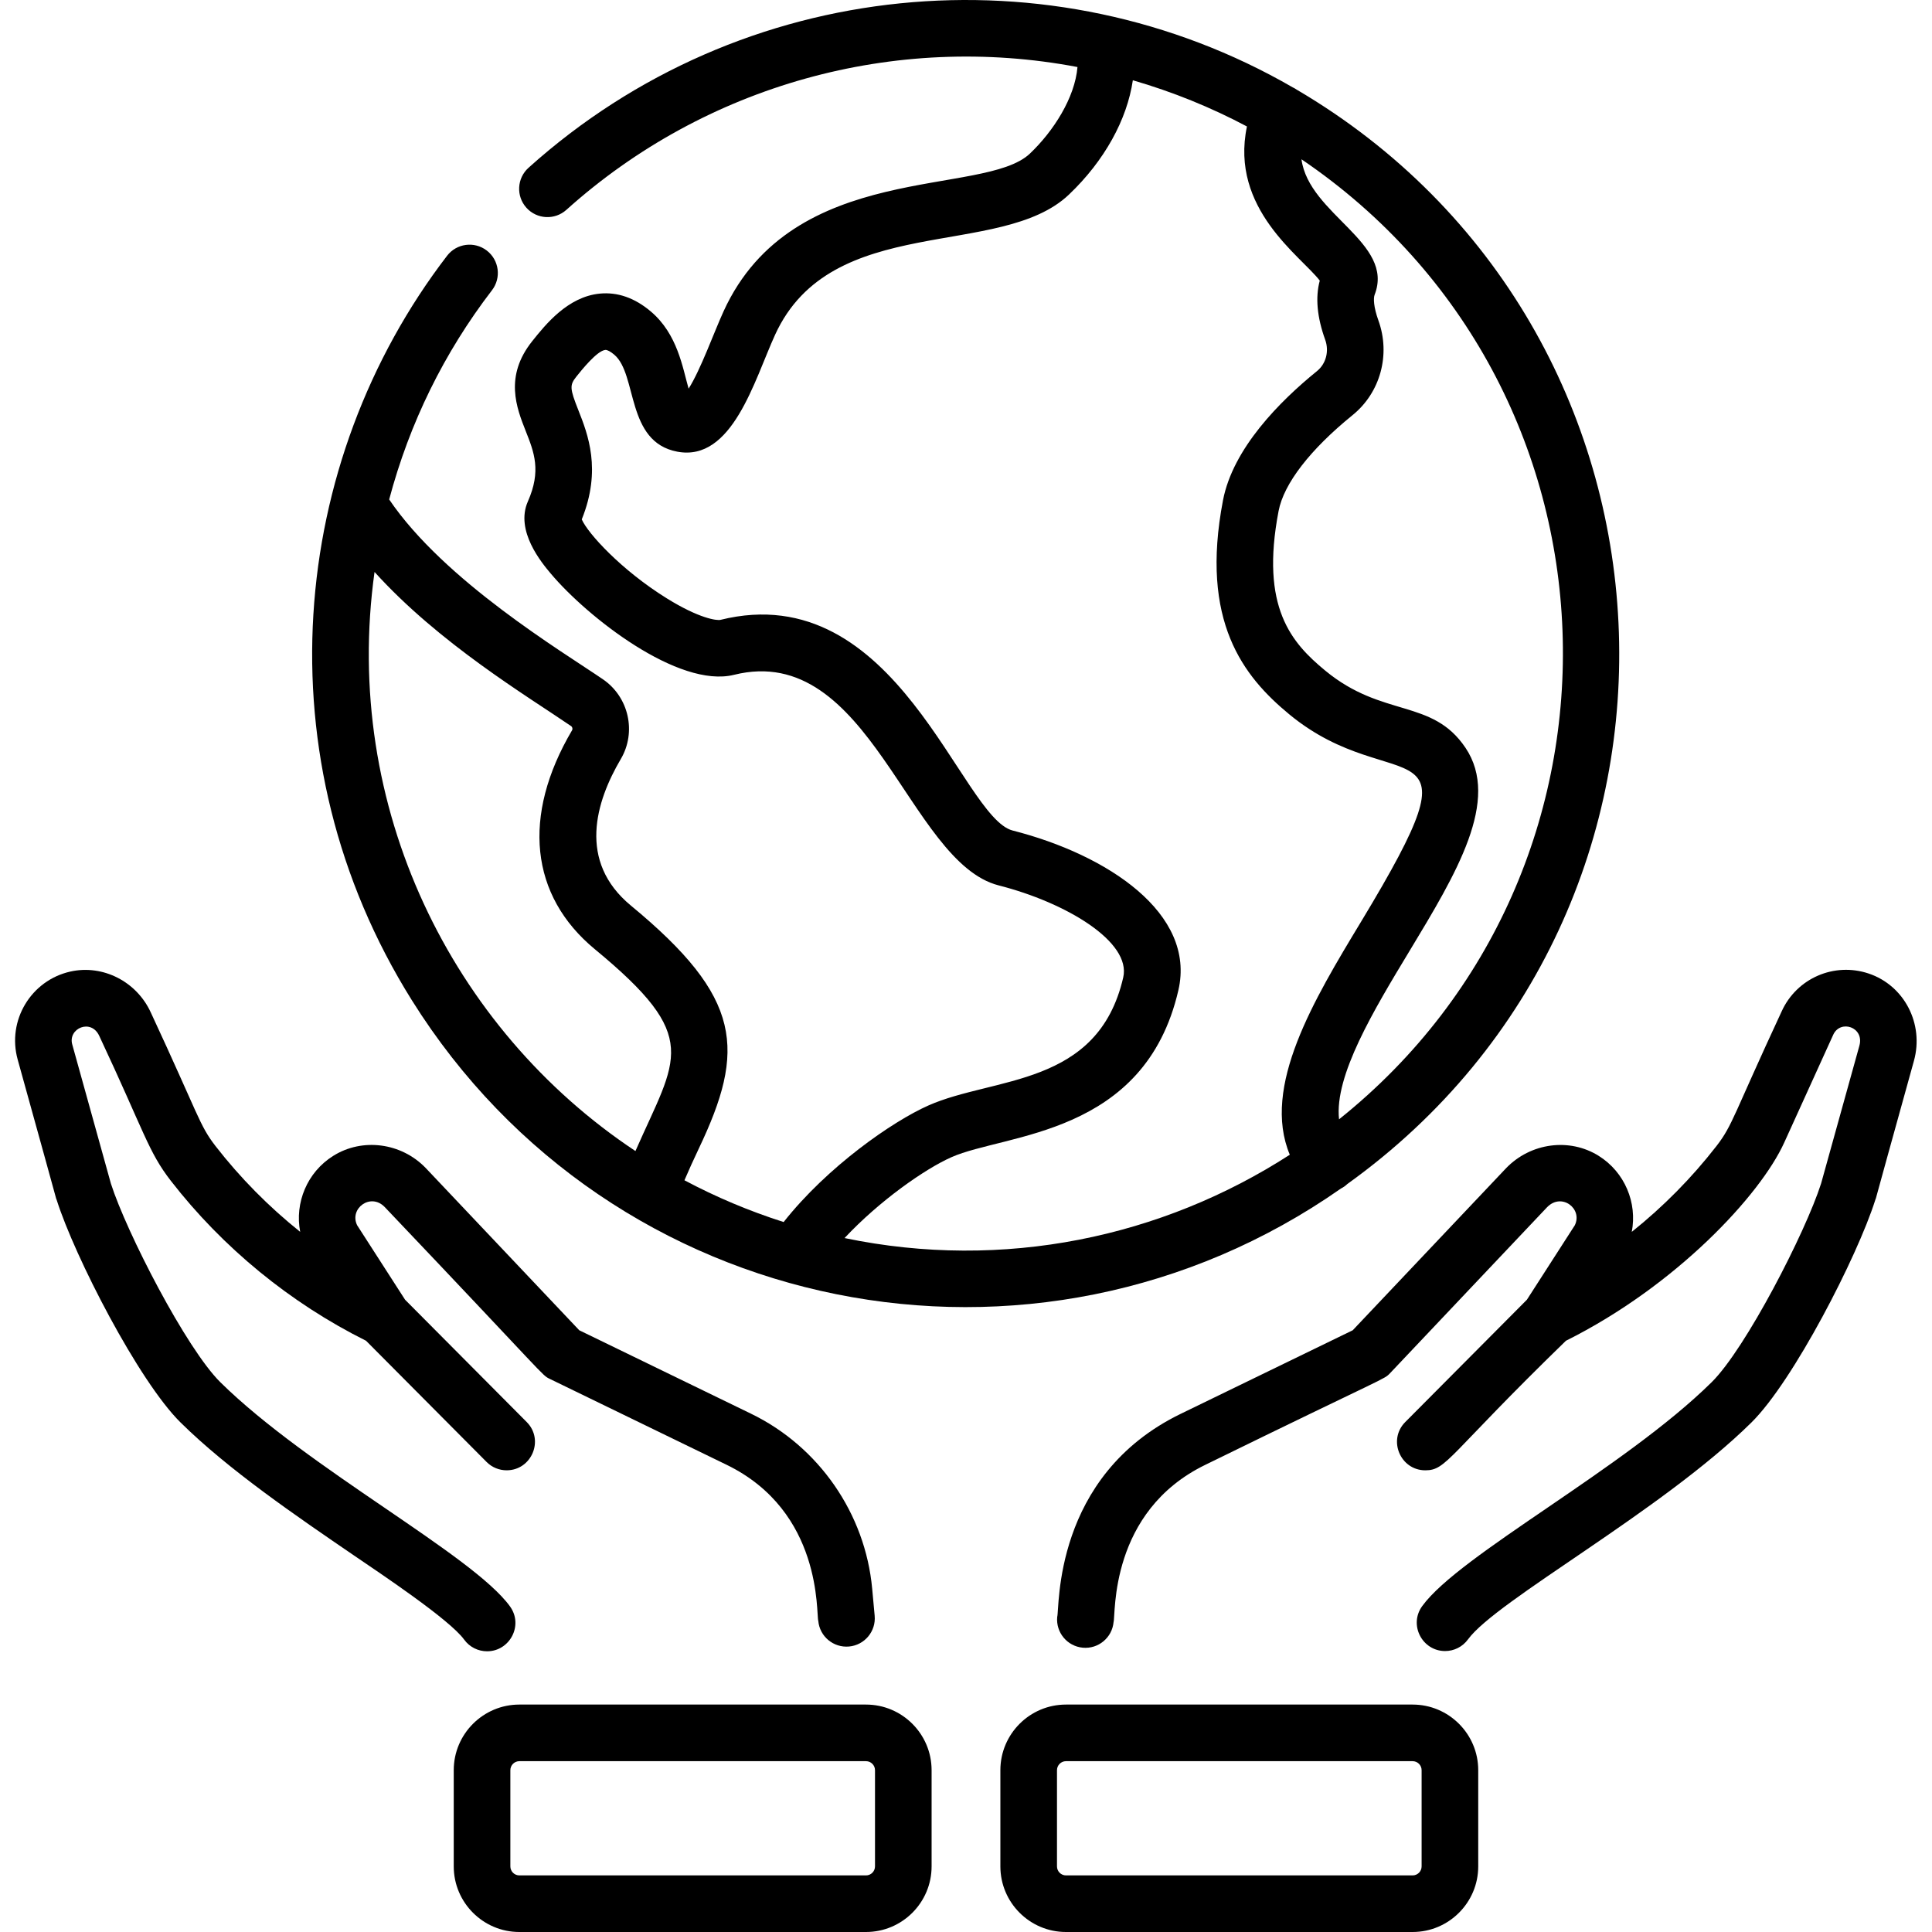
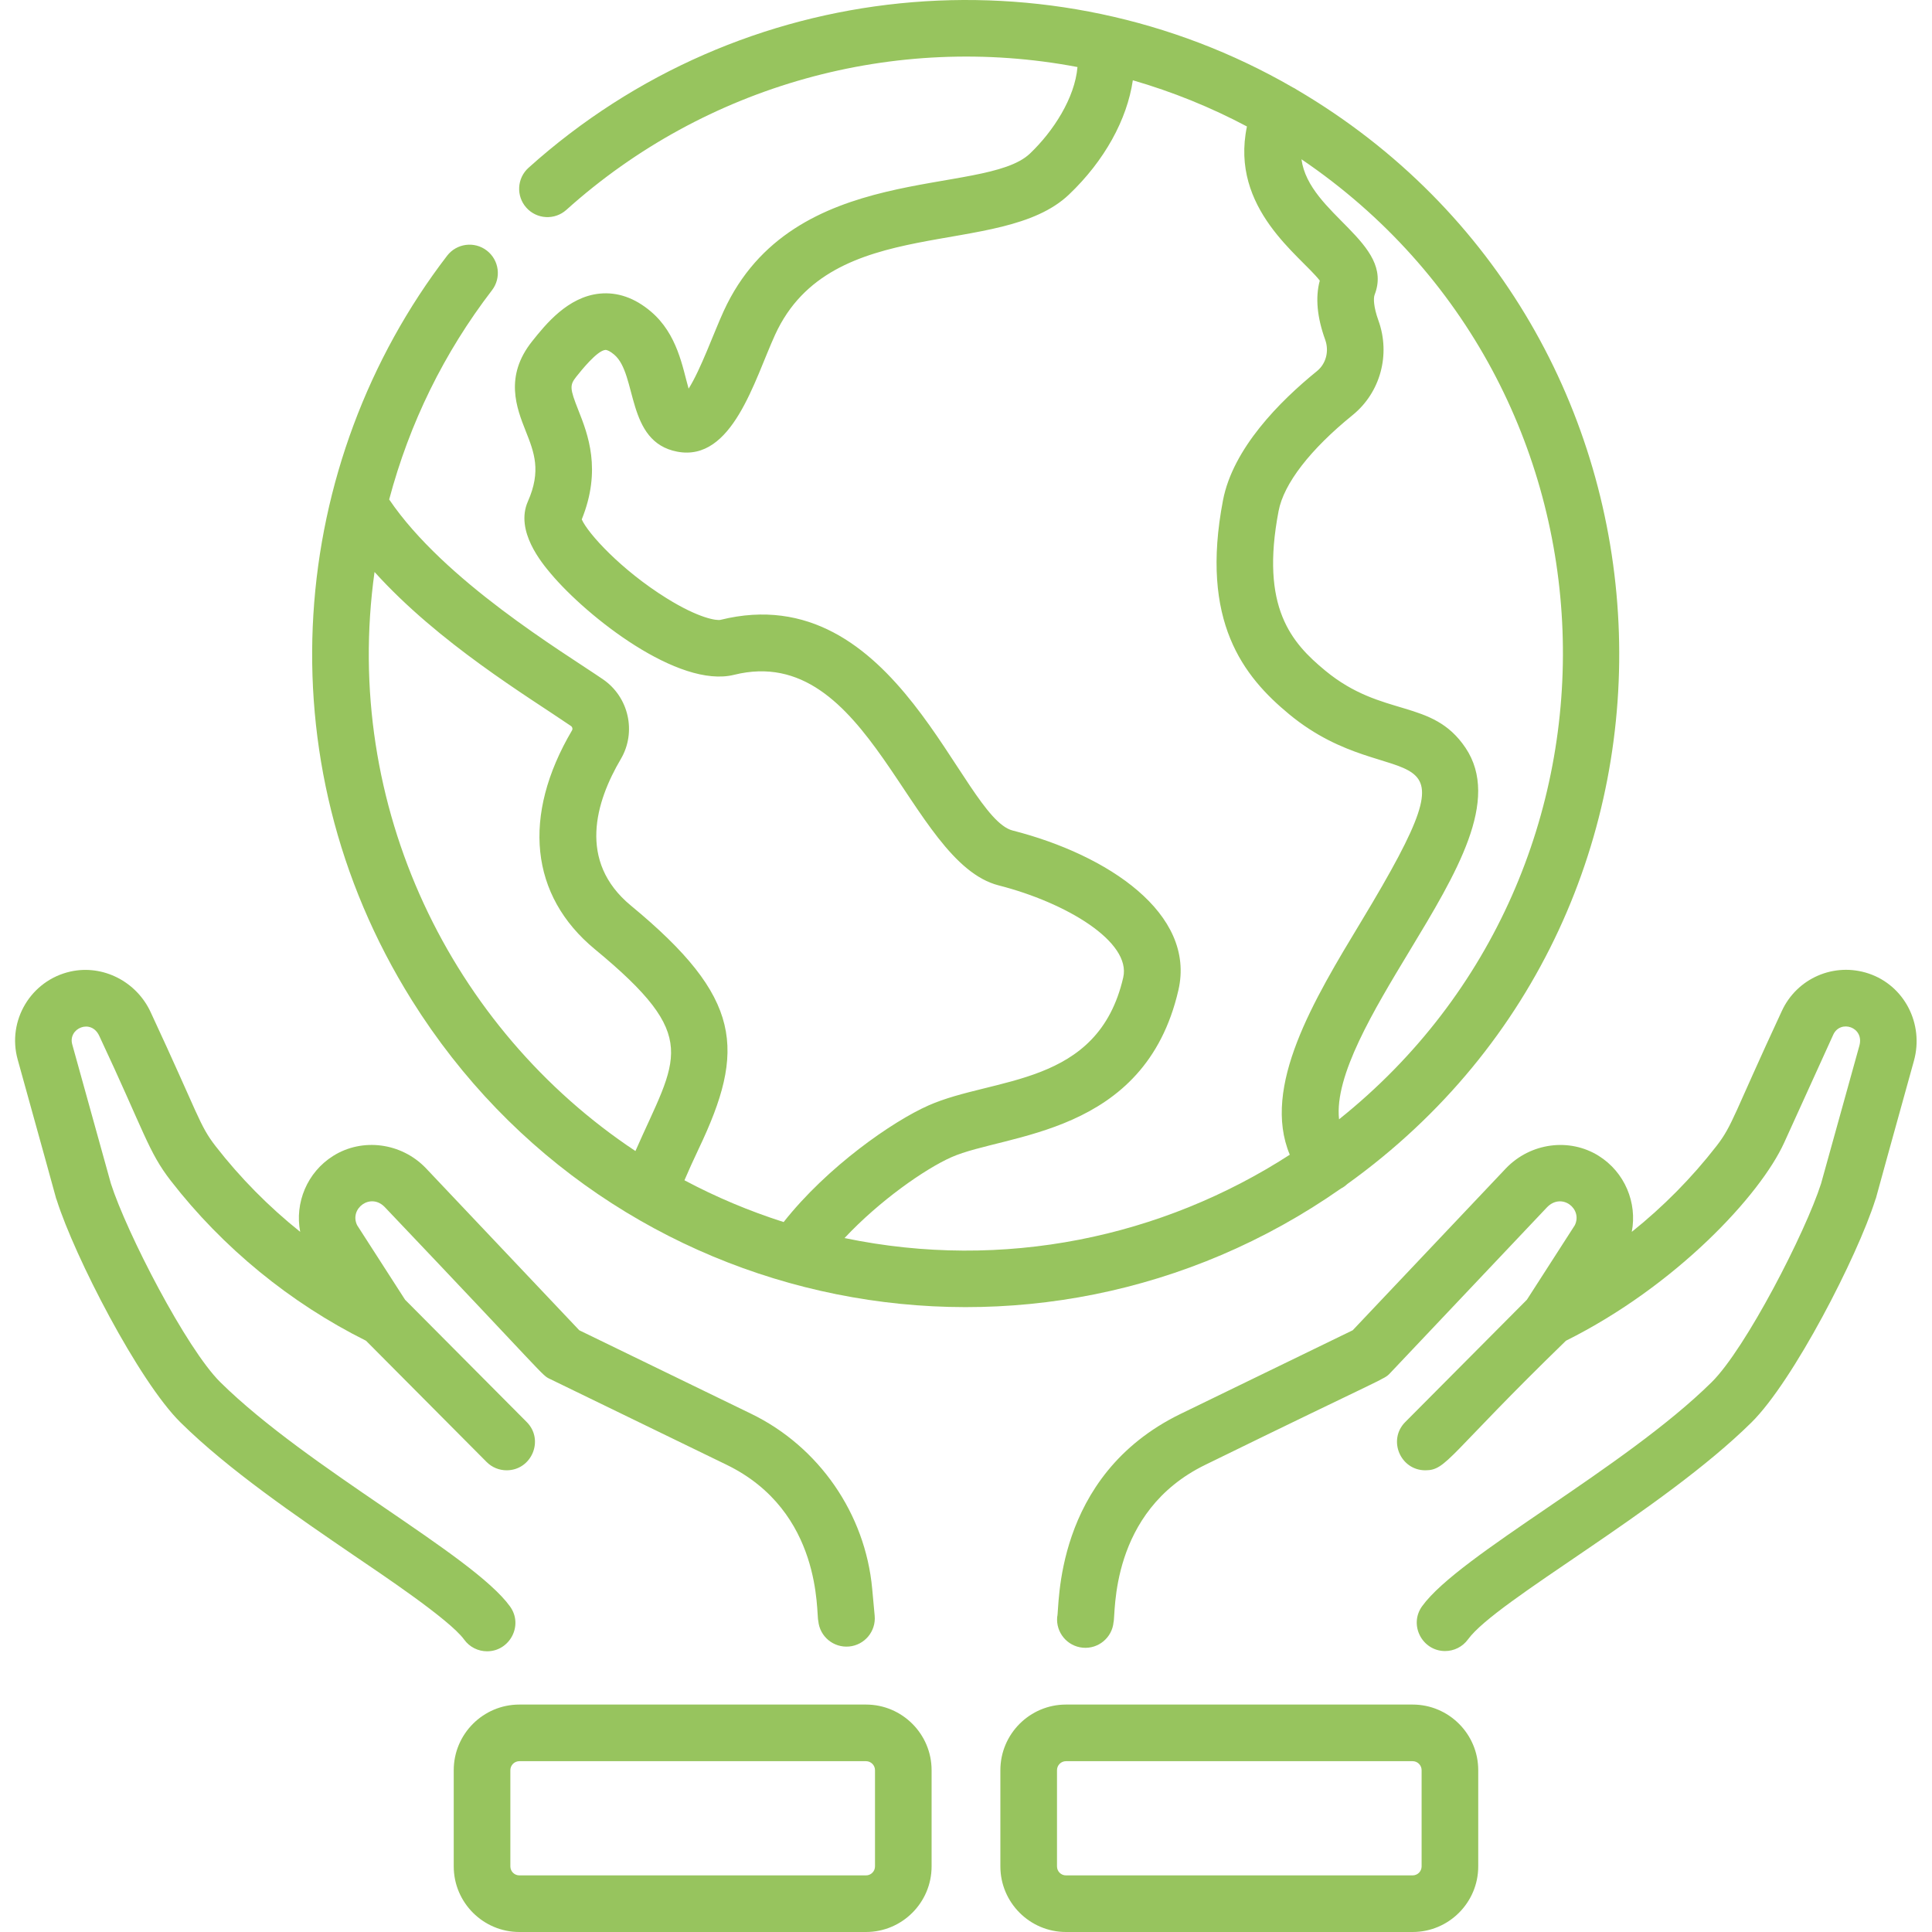
- <svg xmlns="http://www.w3.org/2000/svg" height="512pt" viewBox="-4 0 512 512" width="512pt">
-   <path d="m353.039 313.789c101.863-73.109 94.277-226.793-13.406-290.035-.328-.23-.684-.434-1.059-.609-63.969-36.961-145.984-29.504-202.508 21.316-3.082 2.77-3.336 7.512-.566 10.59 2.77 3.082 7.512 3.332 10.594.562 36.84-33.121 87.062-47.039 135.449-37.848-.691 8.172-6.383 17.02-12.602 22.934-12.215 11.617-62.797 1.594-81.168 41.762-2.566 5.602-6.105 15.551-9.285 20.535-1.613-5.625-2.93-14.461-10.02-20.457-4.254-3.598-8.805-5.188-13.527-4.73-8.492.832-14.383 8.211-17.906 12.617-7.441 9.32-4.129 17.688-1.715 23.801 2.238 5.652 4.168 10.531.574 18.66-3.445 7.801 3.711 16.316 6.062 19.113 9.641 11.469 33.832 30.484 48.574 26.832 35.98-8.945 46.168 49.695 70.121 55.805 17.938 4.574 35.191 14.949 33.016 24.398-6.703 29.094-34.309 26.25-51.617 33.922-9.531 4.227-26.793 16.223-38.379 30.898-9.148-2.918-17.938-6.625-26.285-11.07 1.133-2.641 2.379-5.402 3.758-8.305 12.535-26.312 11.707-40.012-17.945-64.488-14.211-11.73-9.305-27.594-2.684-38.832 4.219-7.16 2.133-16.453-4.75-21.152-10.695-7.316-42.016-26.066-56.629-47.645 5.383-20.246 14.527-38.879 27.246-55.449 2.523-3.289 1.902-7.996-1.383-10.52-3.289-2.523-7.996-1.902-10.516 1.383-41.91 54.605-49.469 133.145-9.348 197.281 52.867 84.512 165.156 106.656 246.207 49.926.77-.395 1.23-.762 1.695-1.195zm-2.176-17.16c-1.281-11.582 9.215-28.957 18.688-44.633 12.418-20.547 24.145-39.953 14.82-53.824-8.84-13.145-21.887-7.84-37.156-20.441-8.949-7.387-17.277-16.738-12.375-42.32 1.387-7.25 8.359-16.277 19.629-25.418 7.344-5.957 10.09-16.027 6.828-25.055-1.301-3.602-1.355-5.93-1.004-6.832 5.383-13.816-17.414-21.254-19.391-35.898 88.41 59.969 92.742 188.258 9.961 254.422zm-255.605-145.051c17.102 18.93 40.582 32.973 52.047 40.816.395.266.516.762.289 1.152-13.352 22.668-11.145 43.816 6.059 58.016 28.457 23.488 21.703 28.539 10.746 53.477-48.734-32.348-77.816-91.348-69.141-153.461zm124.555 176.52c9.305-9.938 21.34-18.332 28.32-21.426 14.293-6.332 51.23-5.52 60.156-44.273 4.676-20.293-18.691-35.867-43.926-42.301-13.754-3.508-30.57-67.461-77.441-55.828-.945.223-5.582-.332-14.262-5.73-12.098-7.527-20.887-17.219-22.488-20.895 5.328-13.184 1.598-22.625-.898-28.938-2.293-5.801-2.34-6.633-.516-8.918 1.352-1.691 5.461-6.836 7.645-7.051.504-.059 1.395.418 2.379 1.254 6.188 5.234 3.031 23.105 16.691 25.703 14.609 2.773 20.422-18.922 25.941-30.996 14.949-32.684 59.691-19.844 77.867-37.133 9.441-8.98 15.402-19.887 16.934-30.293 10.574 3.066 20.691 7.172 30.238 12.242-4.586 21.844 14.363 34.387 19.301 40.852-1.203 4.438-.723 9.699 1.434 15.664 1.094 3.031.223 6.371-2.168 8.309-9.914 8.039-22.281 20.508-24.914 34.246-6.152 32.125 5.426 46.695 17.559 56.715 28.203 23.277 52.352-.176 19.047 54.934-12.492 20.672-26.441 43.766-18.902 61.781-33.793 21.828-75.797 30.863-117.996 22.082zm0 0" />
-   <path d="m118.996 434.5c1.465 2.031 3.758 3.109 6.086 3.109 6 0 9.703-6.867 6.074-11.891-9.848-13.645-53.469-36.441-76.754-59.406-9.031-8.91-24.859-39.68-29.012-52.648l-10.246-36.887c-1.18-4.25 5.016-6.973 7.18-2.215 11.941 25.461 12.965 30.652 18.953 38.367 13.766 17.738 31.637 32.363 51.73 42.387l31.941 32.117c1.465 1.477 3.391 2.211 5.316 2.211 6.625 0 10.027-8.055 5.32-12.789l-32.234-32.414-12.707-19.742c-2.141-4.406 3.551-8.707 7.312-4.82 43.605 45.844 41.52 44.461 43.77 45.555l46.801 22.734c25.547 12.41 23.719 39.469 24.328 41.395.379 4.125 4.02 7.152 8.156 6.781 4.129-.379 7.164-4.031 6.785-8.156l-.66-7.18c-1.828-19.863-14.113-37.621-32.055-46.336l-45.57-22.137-40.715-43.027c-6.465-6.684-16.754-8.031-24.469-3.203-6.961 4.355-10.25 12.469-8.773 20.148-8.336-6.664-15.895-14.309-22.43-22.723-4.305-5.547-4.438-8.07-17.145-35.379-3.738-8.227-12.699-12.801-21.309-10.883-10.465 2.336-16.855 12.988-13.984 23.32 13.805 49.688 9.422 34.293 10.363 37.285 4.73 14.91 21.668 47.926 32.816 58.914 12.699 12.527 30.527 24.699 46.254 35.438 6.523 4.453 25.039 16.766 28.875 22.074zm0 0" />
-   <path d="m491.227 258c-9.156-3.074-19.07 1.234-23.062 10.012-12.836 27.598-12.977 30.156-17.297 35.719-6.535 8.418-14.094 16.062-22.43 22.727 1.477-7.68-1.816-15.797-8.773-20.148-7.711-4.828-18.004-3.484-24.523 3.258l-40.66 42.969-45.566 22.137c-34 16.516-32.059 51.73-32.746 53.828-.379 4.129 2.656 7.777 6.781 8.156 4.117.383 7.777-2.656 8.156-6.781.605-1.918-1.234-29.277 24.363-41.707 48.977-23.977 47.199-22.457 48.969-24.324l41.543-43.906c3.859-3.988 9.496.379 7.363 4.762l-12.703 19.742-32.234 32.414c-4.711 4.734-1.301 12.789 5.32 12.789 5.695 0 5.93-3.891 37.258-34.332 29.156-14.539 51.508-38.562 57.844-52.5l12.996-28.594c1.871-4.121 8.305-2.047 6.93 2.906l-10.152 36.535c-4.152 12.973-19.98 43.742-29.008 52.648-23.227 22.91-66.77 45.672-76.691 59.316-3.633 4.984.004 11.918 6.059 11.918 2.316 0 4.602-1.07 6.07-3.09 7.547-10.363 51.25-33.941 75.094-57.461 11.145-10.992 28.086-44.008 32.816-58.918.945-3-2.93 10.555 10.266-36.934 2.723-9.805-2.539-19.969-11.98-23.141zm0 0" />
-   <path d="m225.496 451.727h-91.859c-9.59 0-17.391 7.801-17.391 17.391v25.496c0 9.586 7.801 17.387 17.391 17.387h91.859c9.586 0 17.387-7.801 17.387-17.387v-25.496c0-9.59-7.801-17.391-17.387-17.391zm2.387 42.887c0 1.316-1.07 2.387-2.387 2.387h-91.859c-1.316 0-2.387-1.07-2.387-2.387v-25.496c0-1.316 1.07-2.387 2.387-2.387h91.859c1.316 0 2.387 1.07 2.387 2.387zm0 0" />
-   <path d="m370.359 451.727h-91.863c-9.586 0-17.387 7.801-17.387 17.391v25.496c0 9.586 7.801 17.387 17.387 17.387h91.863c9.586 0 17.387-7.801 17.387-17.387v-25.496c0-9.59-7.801-17.391-17.387-17.391zm2.383 42.887c0 1.316-1.066 2.387-2.383 2.387h-91.863c-1.312 0-2.383-1.07-2.383-2.387v-25.496c0-1.316 1.07-2.387 2.383-2.387h91.863c1.316 0 2.383 1.07 2.383 2.387zm0 0" />
+ <svg xmlns="http://www.w3.org/2000/svg" width="130" height="130" viewBox="0 0 130 130" fill="none">
+   <path d="M90.654 79.673C116.518 61.11 114.592 22.089 87.251 6.031C87.167 5.973 87.077 5.921 86.982 5.877C70.74 -3.508 49.915 -1.615 35.564 11.289C34.781 11.992 34.717 13.196 35.42 13.978C36.123 14.761 37.327 14.824 38.11 14.121C47.464 5.711 60.215 2.177 72.501 4.511C72.326 6.586 70.88 8.832 69.302 10.334C66.2 13.284 53.357 10.739 48.693 20.938C48.041 22.36 47.142 24.886 46.335 26.151C45.925 24.723 45.591 22.48 43.791 20.957C42.711 20.044 41.555 19.64 40.356 19.756C38.2 19.968 36.704 21.841 35.81 22.96C33.92 25.326 34.761 27.451 35.374 29.003C35.943 30.438 36.433 31.677 35.52 33.741C34.645 35.722 36.462 37.884 37.059 38.594C39.507 41.506 45.65 46.334 49.393 45.407C58.528 43.136 61.115 58.025 67.197 59.576C71.751 60.737 76.132 63.372 75.58 65.771C73.878 73.158 66.869 72.436 62.474 74.384C60.054 75.457 55.671 78.503 52.729 82.229C50.406 81.488 48.175 80.547 46.055 79.418C46.343 78.748 46.659 78.047 47.009 77.31C50.192 70.629 49.982 67.15 42.453 60.936C38.845 57.957 40.09 53.929 41.772 51.076C42.843 49.258 42.313 46.898 40.566 45.705C37.85 43.848 29.898 39.087 26.187 33.608C27.554 28.467 29.876 23.736 33.105 19.529C33.746 18.694 33.588 17.499 32.754 16.858C31.919 16.217 30.724 16.375 30.084 17.209C19.443 31.074 17.523 51.016 27.71 67.3C41.134 88.758 69.645 94.381 90.224 79.977C90.419 79.876 90.536 79.783 90.654 79.673ZM90.102 75.316C89.777 72.375 92.442 67.964 94.847 63.984C98 58.767 100.977 53.839 98.61 50.317C96.365 46.98 93.053 48.327 89.176 45.127C86.903 43.252 84.789 40.877 86.034 34.382C86.386 32.541 88.156 30.249 91.017 27.928C92.882 26.415 93.579 23.858 92.751 21.566C92.421 20.652 92.407 20.061 92.496 19.832C93.863 16.324 88.075 14.435 87.573 10.717C110.021 25.943 111.121 58.517 90.102 75.316ZM25.202 38.487C29.544 43.293 35.506 46.859 38.417 48.85C38.517 48.918 38.548 49.044 38.491 49.143C35.101 54.898 35.661 60.268 40.029 63.873C47.254 69.837 45.539 71.12 42.757 77.451C30.384 69.238 22.999 54.258 25.202 38.487ZM56.827 83.306C59.19 80.783 62.246 78.652 64.018 77.866C67.647 76.258 77.026 76.465 79.292 66.625C80.479 61.472 74.546 57.518 68.139 55.884C64.647 54.994 60.377 38.756 48.476 41.709C48.236 41.766 47.059 41.625 44.855 40.254C41.783 38.343 39.552 35.882 39.145 34.949C40.498 31.602 39.551 29.204 38.917 27.602C38.335 26.129 38.323 25.918 38.786 25.337C39.129 24.908 40.173 23.602 40.727 23.547C40.855 23.532 41.081 23.653 41.331 23.865C42.902 25.194 42.101 29.732 45.569 30.392C49.279 31.096 50.755 25.587 52.156 22.521C55.952 14.223 67.312 17.483 71.927 13.093C74.324 10.813 75.838 8.044 76.226 5.402C78.911 6.18 81.48 7.223 83.904 8.51C82.74 14.056 87.551 17.241 88.805 18.883C88.499 20.009 88.621 21.345 89.169 22.86C89.446 23.629 89.225 24.477 88.618 24.969C86.101 27.01 82.961 30.176 82.292 33.665C80.73 41.821 83.67 45.521 86.751 48.065C93.912 53.975 100.043 48.02 91.587 62.013C88.415 67.261 84.873 73.125 86.787 77.699C78.207 83.242 67.542 85.536 56.827 83.306Z" fill="#97C45E" />
+   <path d="M31.23 110.322C31.601 110.838 32.184 111.112 32.775 111.112C34.298 111.112 35.238 109.368 34.317 108.093C31.817 104.628 20.741 98.84 14.829 93.009C12.536 90.747 8.517 82.934 7.462 79.641L4.861 70.275C4.561 69.196 6.134 68.505 6.684 69.713C9.716 76.178 9.976 77.496 11.496 79.455C14.991 83.959 19.529 87.672 24.631 90.217L32.741 98.372C33.113 98.747 33.602 98.933 34.091 98.933C35.773 98.933 36.637 96.888 35.442 95.686L27.257 87.456L24.031 82.443C23.487 81.324 24.932 80.232 25.887 81.219C36.959 92.859 36.43 92.508 37.001 92.786L48.884 98.558C55.37 101.709 54.906 108.58 55.061 109.069C55.157 110.116 56.081 110.885 57.132 110.79C58.18 110.694 58.951 109.767 58.855 108.72L58.687 106.897C58.223 101.853 55.104 97.344 50.548 95.132L38.978 89.511L28.64 78.586C26.998 76.889 24.386 76.547 22.427 77.773C20.66 78.879 19.825 80.939 20.199 82.888C18.083 81.196 16.164 79.255 14.504 77.119C13.411 75.711 13.378 75.07 10.151 68.136C9.202 66.047 6.927 64.886 4.741 65.373C2.084 65.966 0.461 68.671 1.19 71.294C4.695 83.91 3.582 80.001 3.821 80.761C5.023 84.547 9.323 92.93 12.154 95.72C15.378 98.9 19.905 101.991 23.898 104.718C25.554 105.848 30.256 108.974 31.23 110.322Z" fill="#97C45E" />
+   <path d="M125.741 65.508C123.416 64.727 120.899 65.821 119.885 68.05C116.626 75.057 116.591 75.707 115.494 77.119C113.834 79.256 111.915 81.197 109.799 82.889C110.174 80.939 109.337 78.879 107.571 77.774C105.613 76.548 103 76.889 101.344 78.601L91.02 89.511L79.451 95.132C70.818 99.325 71.311 108.266 71.136 108.799C71.04 109.847 71.811 110.774 72.858 110.87C73.904 110.967 74.833 110.195 74.929 109.148C75.083 108.661 74.616 101.714 81.115 98.558C93.551 92.47 93.099 92.856 93.549 92.382L104.097 81.234C105.077 80.222 106.508 81.33 105.966 82.443L102.741 87.456L94.556 95.686C93.36 96.888 94.226 98.933 95.907 98.933C97.353 98.933 97.413 97.945 105.367 90.216C112.77 86.525 118.445 80.425 120.054 76.886L123.354 69.626C123.829 68.579 125.462 69.106 125.113 70.364L122.536 79.64C121.481 82.934 117.462 90.747 115.17 93.008C109.273 98.825 98.217 104.604 95.698 108.069C94.775 109.334 95.699 111.095 97.236 111.095C97.824 111.095 98.405 110.823 98.778 110.31C100.694 107.679 111.79 101.692 117.844 95.721C120.674 92.93 124.975 84.547 126.177 80.761C126.417 79.999 125.433 83.441 128.783 71.383C129.474 68.894 128.138 66.313 125.741 65.508Z" fill="#97C45E" />
+   <path d="M58.27 114.696H34.947C32.512 114.696 30.531 116.677 30.531 119.112V125.585C30.531 128.019 32.512 130 34.947 130H58.27C60.704 130 62.685 128.019 62.685 125.585V119.112C62.685 116.677 60.704 114.696 58.27 114.696ZM58.877 125.585C58.877 125.92 58.605 126.191 58.27 126.191H34.947C34.613 126.191 34.341 125.92 34.341 125.585V119.112C34.341 118.778 34.613 118.506 34.947 118.506H58.27C58.605 118.506 58.877 118.778 58.877 119.112V125.585Z" fill="#97C45E" />
+   <path d="M95.052 114.696H71.728C69.294 114.696 67.313 116.677 67.313 119.112V125.585C67.313 128.019 69.294 130 71.728 130H95.052C97.486 130 99.467 128.019 99.467 125.585V119.112C99.467 116.677 97.486 114.696 95.052 114.696ZM95.657 125.585C95.657 125.92 95.386 126.191 95.052 126.191H71.728C71.394 126.191 71.123 125.92 71.123 125.585V119.112C71.123 118.778 71.394 118.506 71.728 118.506H95.052C95.386 118.506 95.657 118.778 95.657 119.112V125.585Z" fill="#97C45E" />
</svg>
